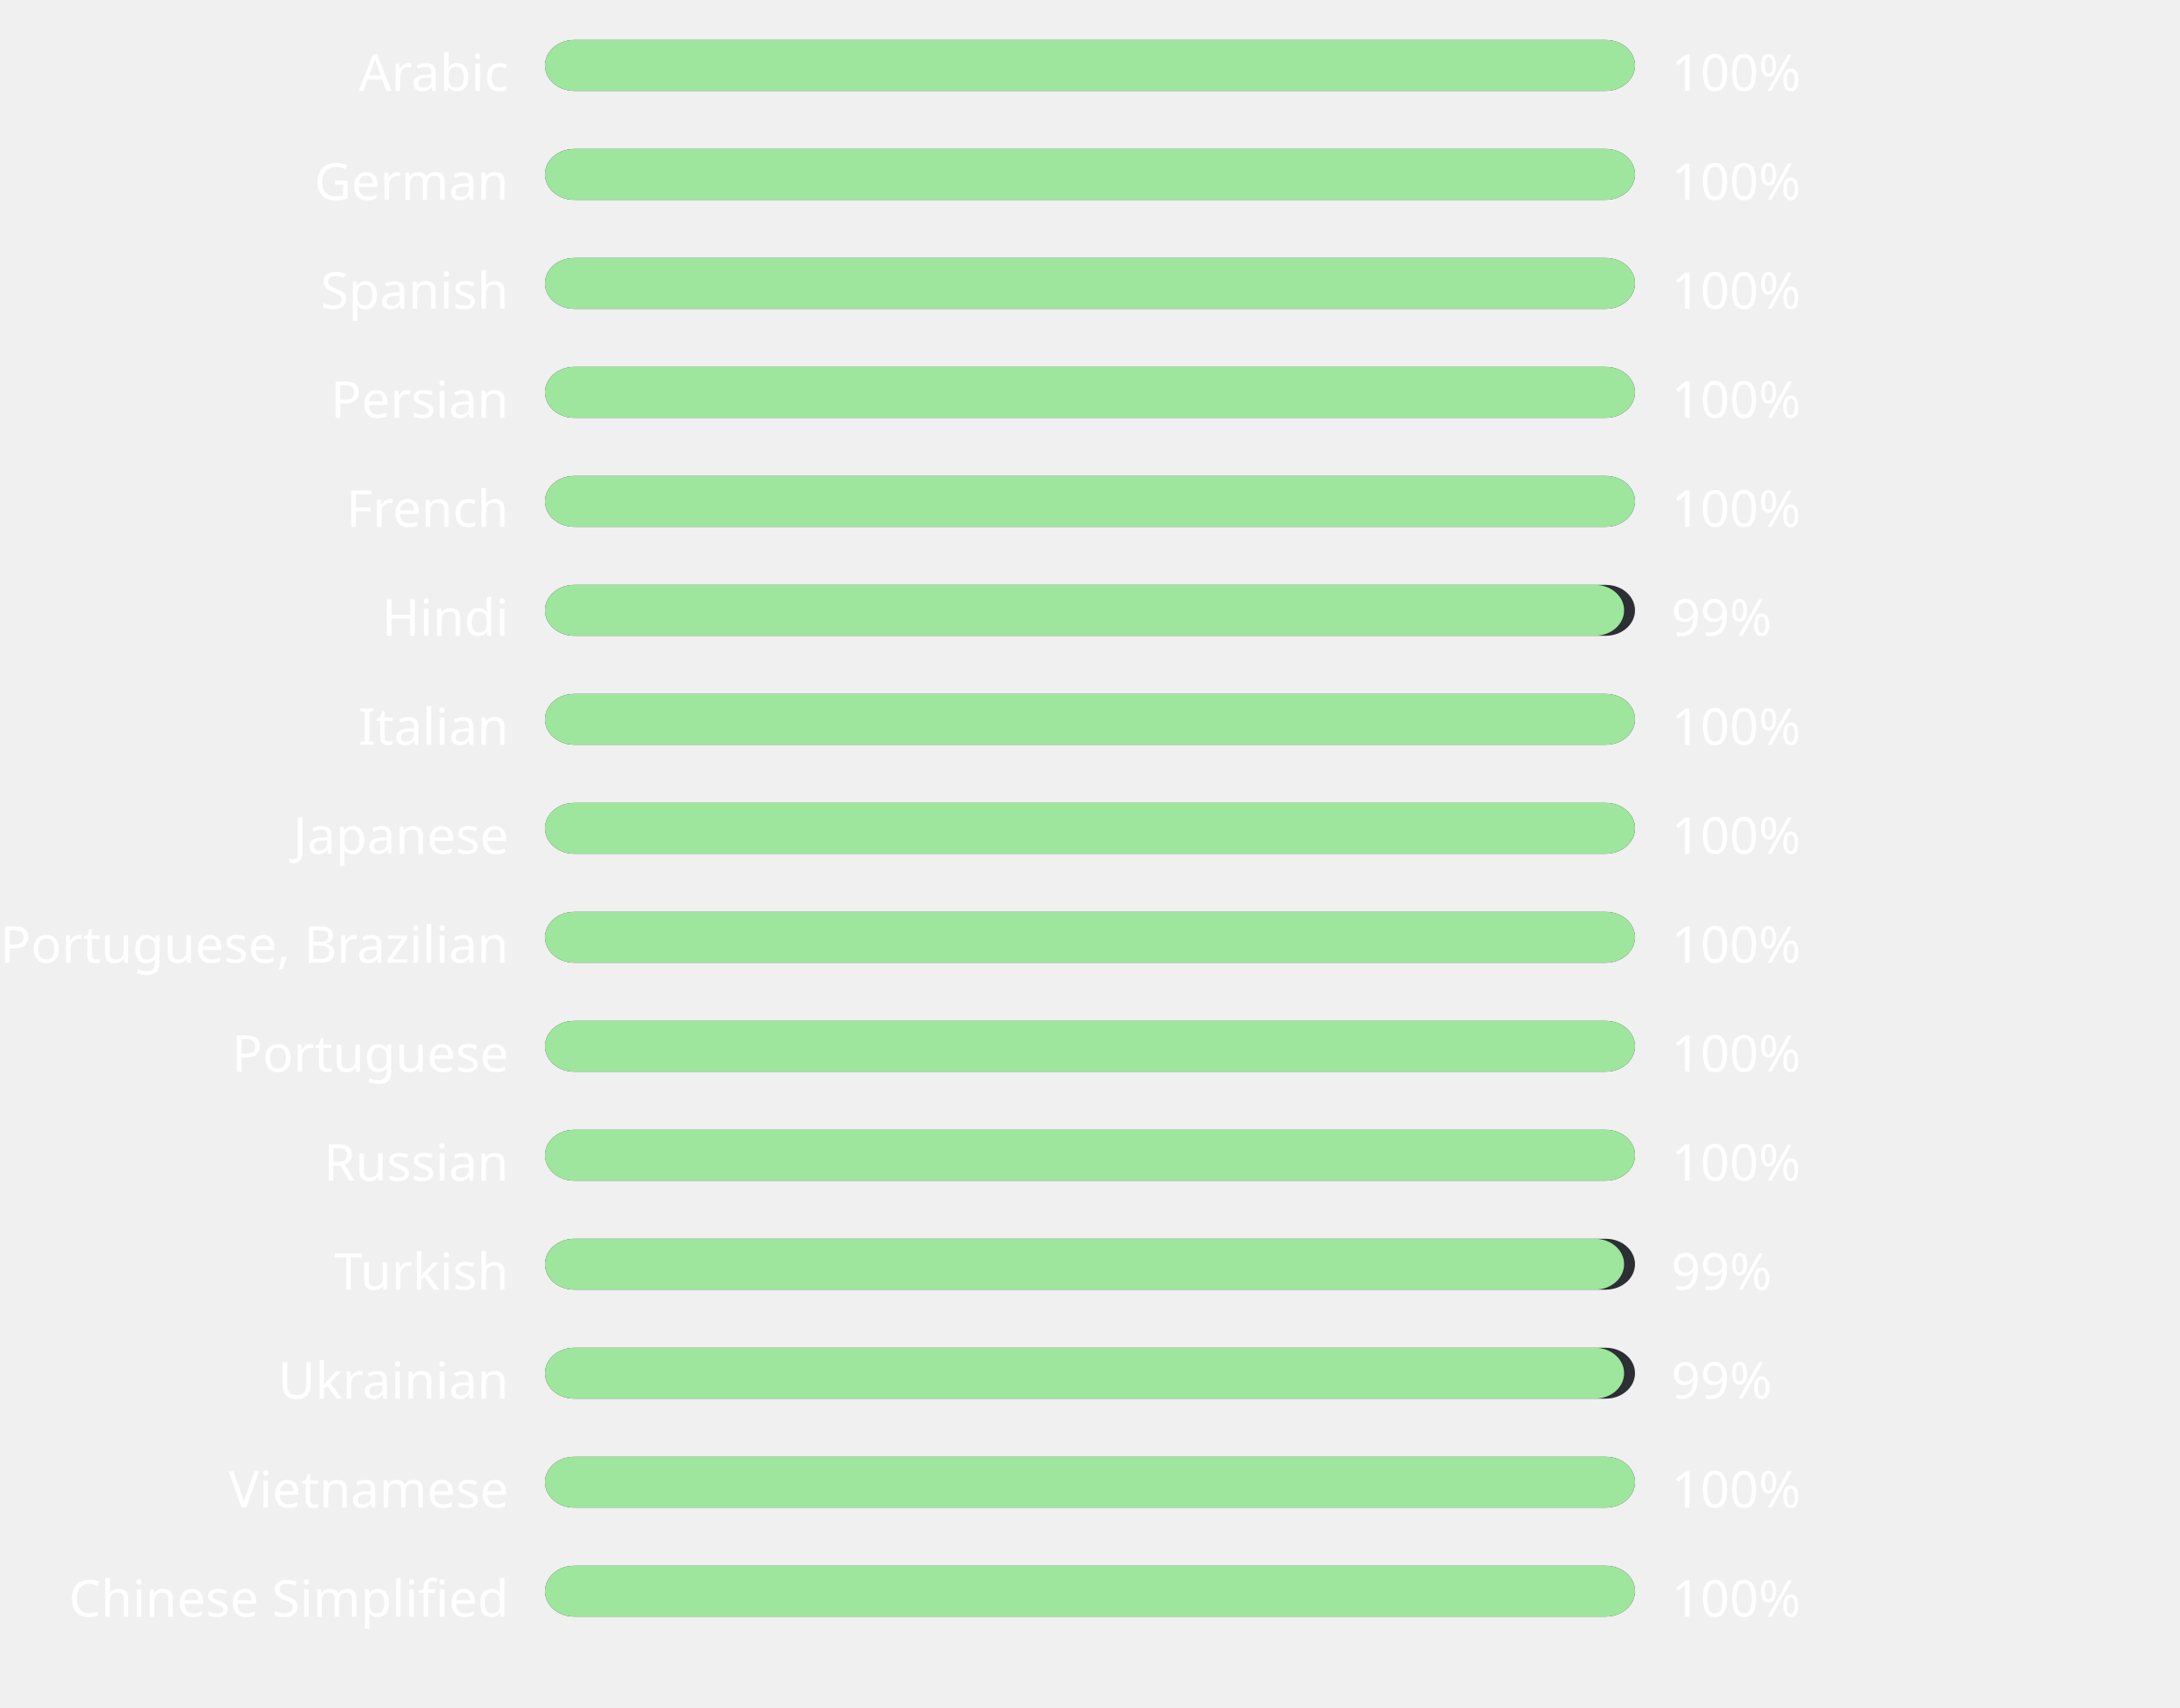
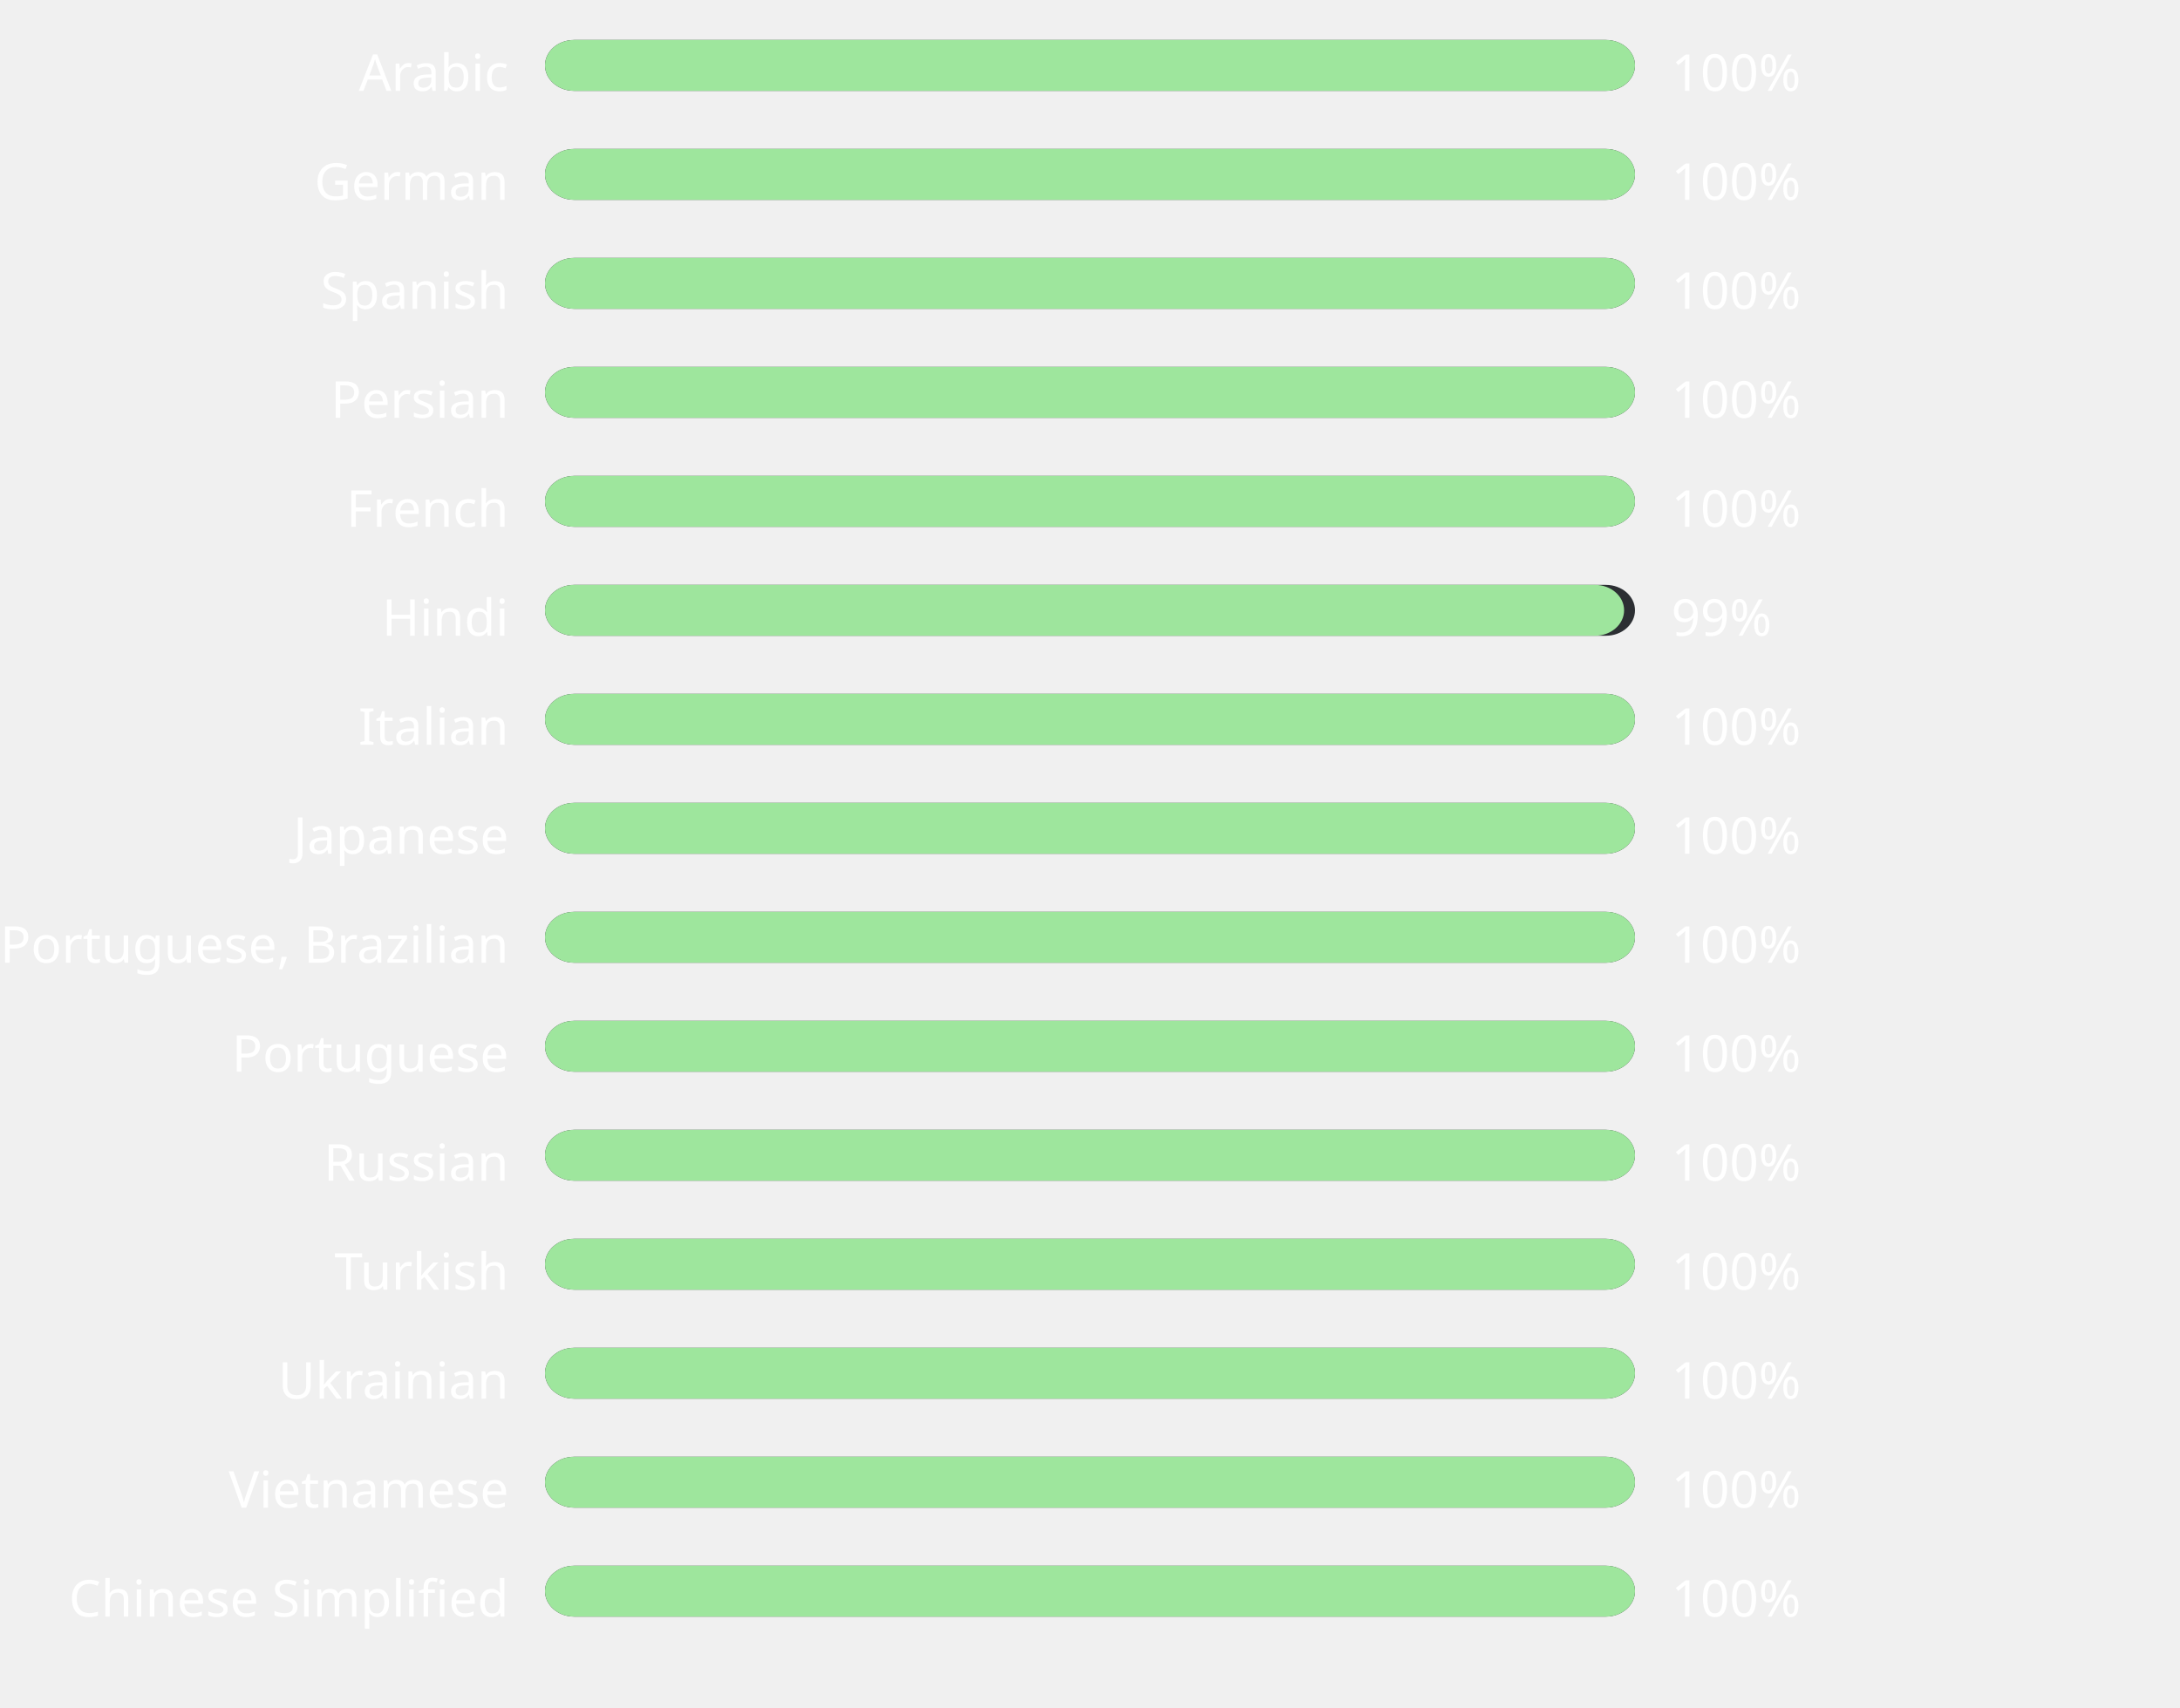
<svg xmlns="http://www.w3.org/2000/svg" width="600" height="470" style="background:#00000000">
  <style>text { font-family: sans-serif; font-size: 14px; fill: #ffffff; }</style>
  <text x="140" y="25" text-anchor="end">Arabic</text>
  <rect x="150" y="11" width="300" height="14" fill="#2C2F33" rx="8" ry="8" />
  <rect x="150" y="11" width="300" height="14" fill="#9ee69d" rx="8" ry="8" />
  <text x="460" y="25" text-anchor="start">100%</text>
  <text x="140" y="55" text-anchor="end">German</text>
  <rect x="150" y="41" width="300" height="14" fill="#2C2F33" rx="8" ry="8" />
  <rect x="150" y="41" width="300" height="14" fill="#9ee69d" rx="8" ry="8" />
  <text x="460" y="55" text-anchor="start">100%</text>
  <text x="140" y="85" text-anchor="end">Spanish</text>
  <rect x="150" y="71" width="300" height="14" fill="#2C2F33" rx="8" ry="8" />
  <rect x="150" y="71" width="300" height="14" fill="#9ee69d" rx="8" ry="8" />
  <text x="460" y="85" text-anchor="start">100%</text>
  <text x="140" y="115" text-anchor="end">Persian</text>
  <rect x="150" y="101" width="300" height="14" fill="#2C2F33" rx="8" ry="8" />
  <rect x="150" y="101" width="300" height="14" fill="#9ee69d" rx="8" ry="8" />
  <text x="460" y="115" text-anchor="start">100%</text>
  <text x="140" y="145" text-anchor="end">French</text>
  <rect x="150" y="131" width="300" height="14" fill="#2C2F33" rx="8" ry="8" />
  <rect x="150" y="131" width="300" height="14" fill="#9ee69d" rx="8" ry="8" />
  <text x="460" y="145" text-anchor="start">100%</text>
  <text x="140" y="175" text-anchor="end">Hindi</text>
  <rect x="150" y="161" width="300" height="14" fill="#2C2F33" rx="8" ry="8" />
  <rect x="150" y="161" width="297" height="14" fill="#9ee59d" rx="8" ry="8" />
  <text x="460" y="175" text-anchor="start">99%</text>
  <text x="140" y="205" text-anchor="end">Italian</text>
  <rect x="150" y="191" width="300" height="14" fill="#2C2F33" rx="8" ry="8" />
  <rect x="150" y="191" width="300" height="14" fill="#9ee69d" rx="8" ry="8" />
  <text x="460" y="205" text-anchor="start">100%</text>
  <text x="140" y="235" text-anchor="end">Japanese</text>
  <rect x="150" y="221" width="300" height="14" fill="#2C2F33" rx="8" ry="8" />
  <rect x="150" y="221" width="300" height="14" fill="#9ee69d" rx="8" ry="8" />
  <text x="460" y="235" text-anchor="start">100%</text>
  <text x="140" y="265" text-anchor="end">Portuguese, Brazilian</text>
  <rect x="150" y="251" width="300" height="14" fill="#2C2F33" rx="8" ry="8" />
  <rect x="150" y="251" width="300" height="14" fill="#9ee69d" rx="8" ry="8" />
  <text x="460" y="265" text-anchor="start">100%</text>
  <text x="140" y="295" text-anchor="end">Portuguese</text>
  <rect x="150" y="281" width="300" height="14" fill="#2C2F33" rx="8" ry="8" />
  <rect x="150" y="281" width="300" height="14" fill="#9ee69d" rx="8" ry="8" />
  <text x="460" y="295" text-anchor="start">100%</text>
  <text x="140" y="325" text-anchor="end">Russian</text>
  <rect x="150" y="311" width="300" height="14" fill="#2C2F33" rx="8" ry="8" />
  <rect x="150" y="311" width="300" height="14" fill="#9ee69d" rx="8" ry="8" />
  <text x="460" y="325" text-anchor="start">100%</text>
  <text x="140" y="355" text-anchor="end">Turkish</text>
  <rect x="150" y="341" width="300" height="14" fill="#2C2F33" rx="8" ry="8" />
-   <rect x="150" y="341" width="297" height="14" fill="#9ee59d" rx="8" ry="8" />
-   <text x="460" y="355" text-anchor="start">99%</text>
+   <rect x="150" y="341" width="300" height="14" fill="#9ee69d" rx="8" ry="8" />
+   <text x="460" y="355" text-anchor="start">100%</text>
  <text x="140" y="385" text-anchor="end">Ukrainian</text>
  <rect x="150" y="371" width="300" height="14" fill="#2C2F33" rx="8" ry="8" />
-   <rect x="150" y="371" width="297" height="14" fill="#9ee59d" rx="8" ry="8" />
-   <text x="460" y="385" text-anchor="start">99%</text>
+   <rect x="150" y="371" width="300" height="14" fill="#9ee69d" rx="8" ry="8" />
+   <text x="460" y="385" text-anchor="start">100%</text>
  <text x="140" y="415" text-anchor="end">Vietnamese</text>
  <rect x="150" y="401" width="300" height="14" fill="#2C2F33" rx="8" ry="8" />
  <rect x="150" y="401" width="300" height="14" fill="#9ee69d" rx="8" ry="8" />
  <text x="460" y="415" text-anchor="start">100%</text>
  <text x="140" y="445" text-anchor="end">Chinese Simplified</text>
  <rect x="150" y="431" width="300" height="14" fill="#2C2F33" rx="8" ry="8" />
  <rect x="150" y="431" width="300" height="14" fill="#9ee69d" rx="8" ry="8" />
  <text x="460" y="445" text-anchor="start">100%</text>
</svg>
